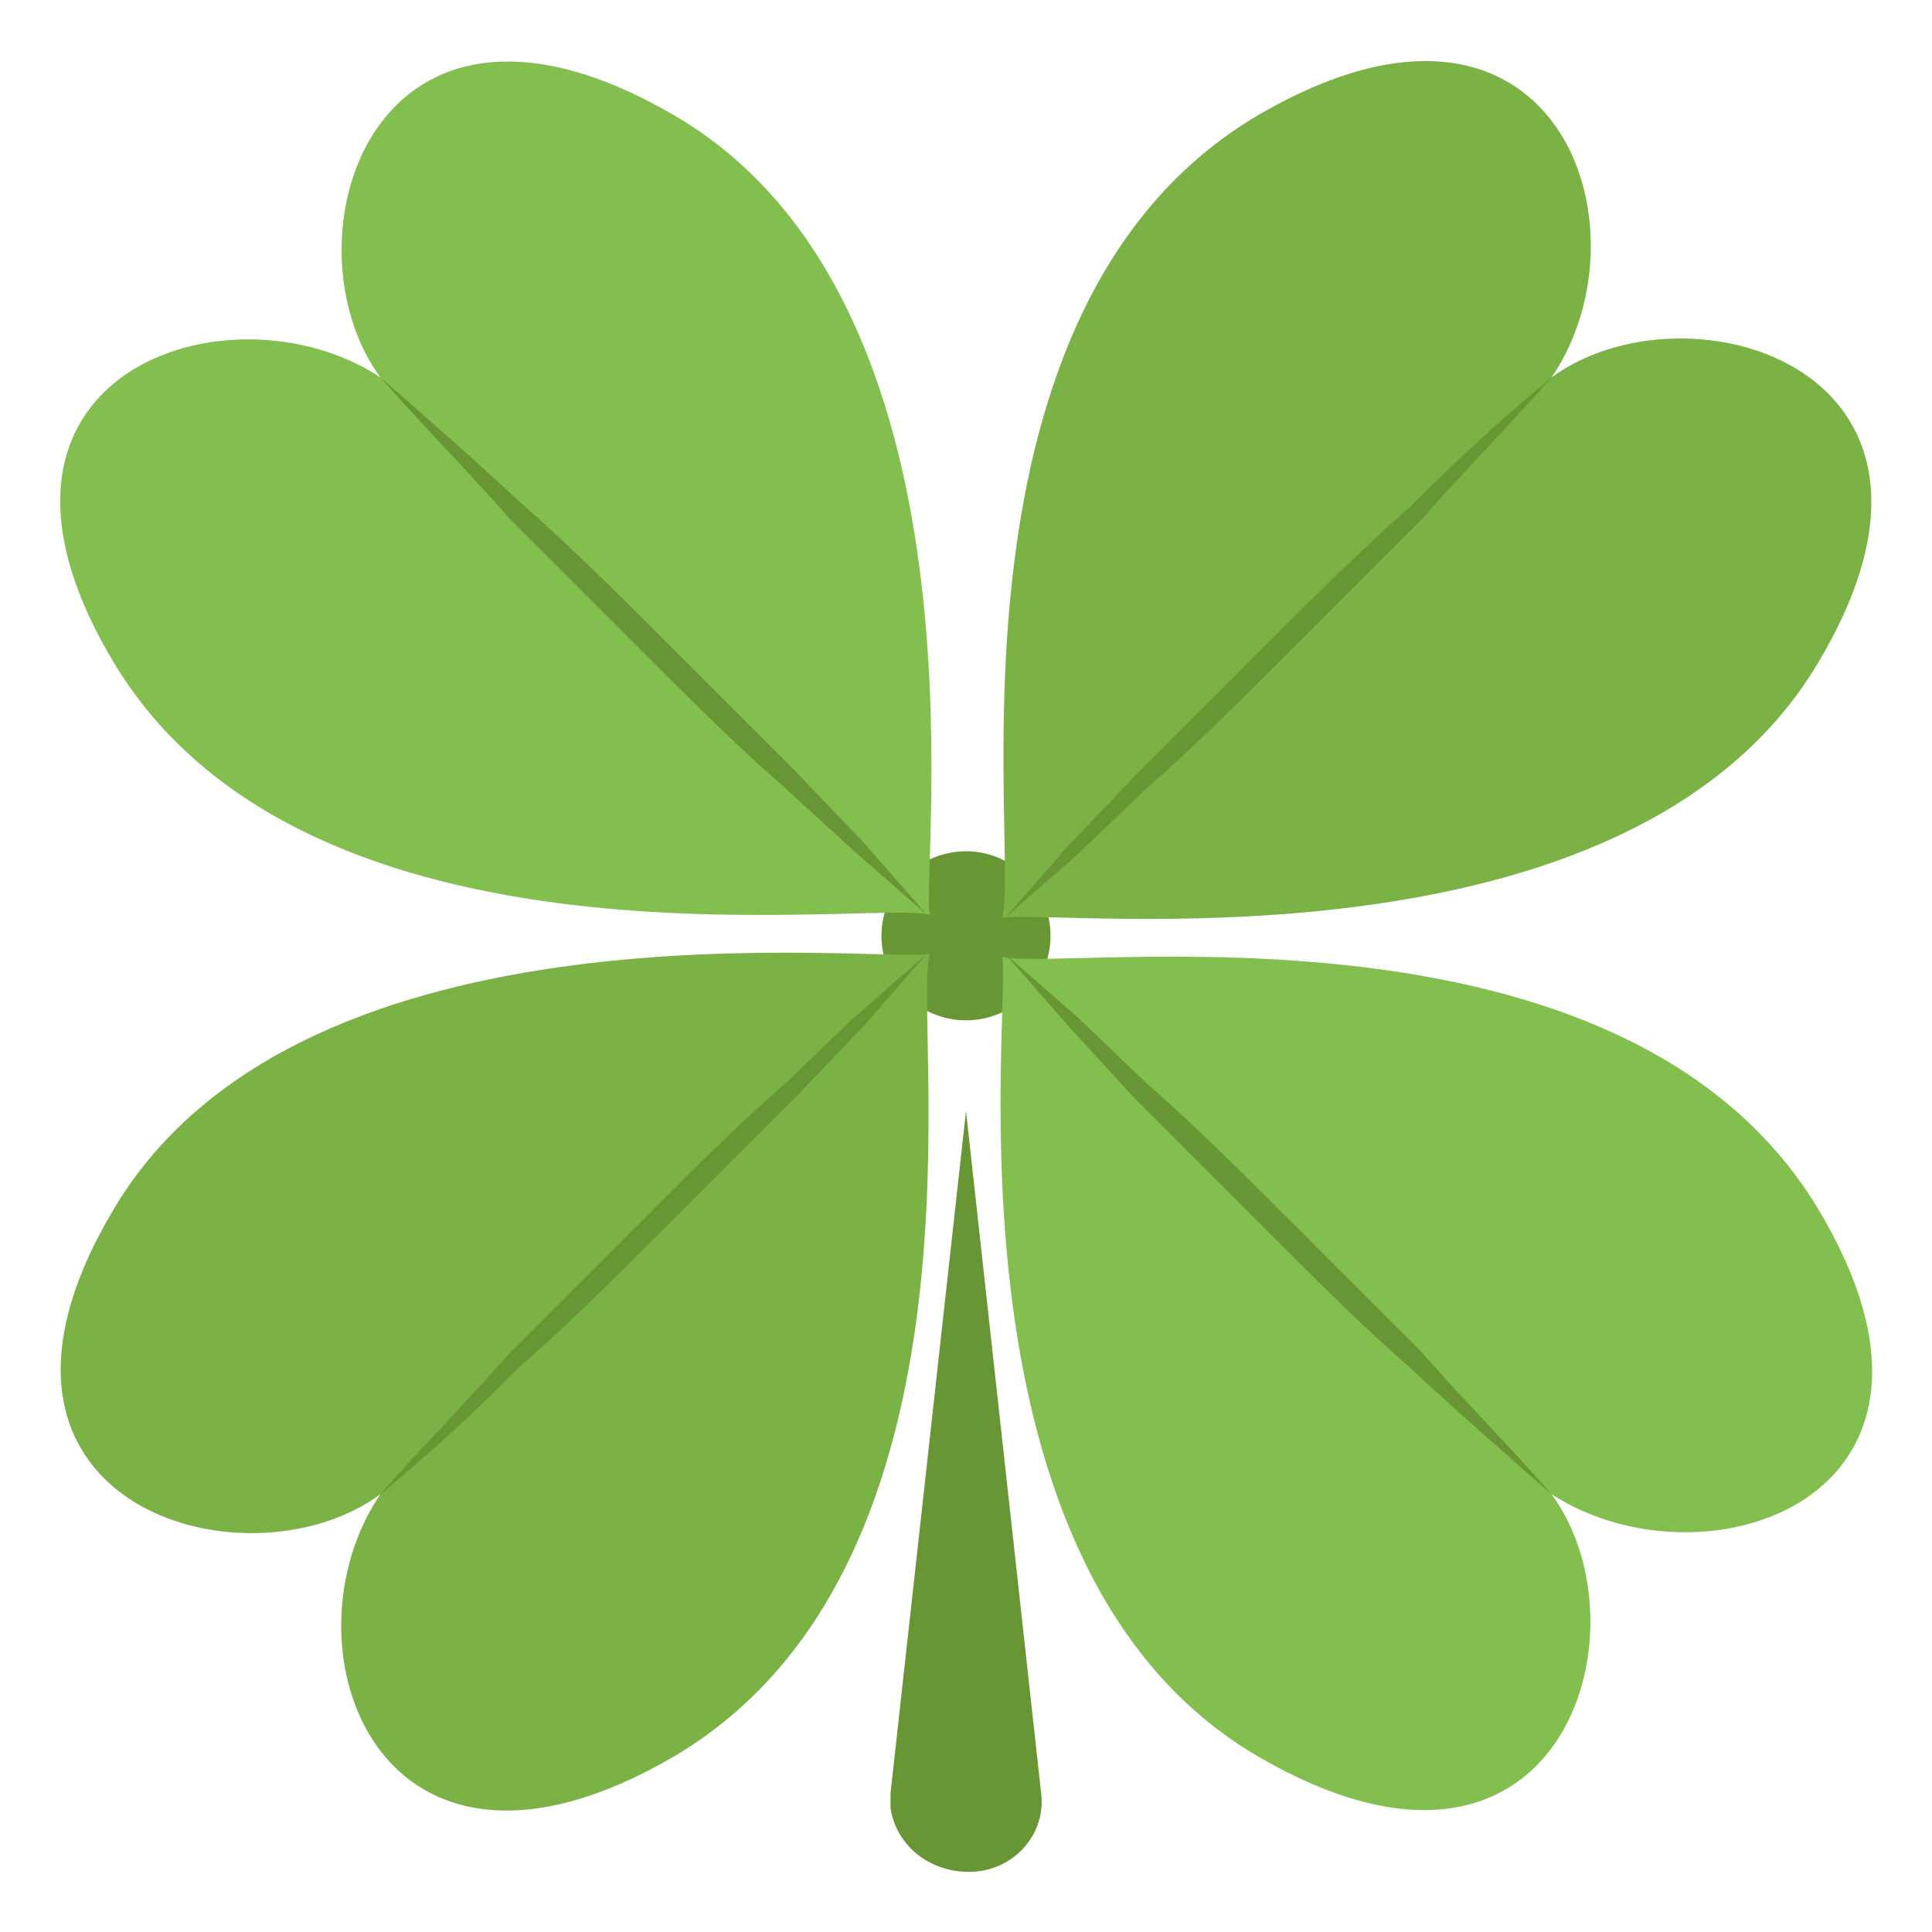
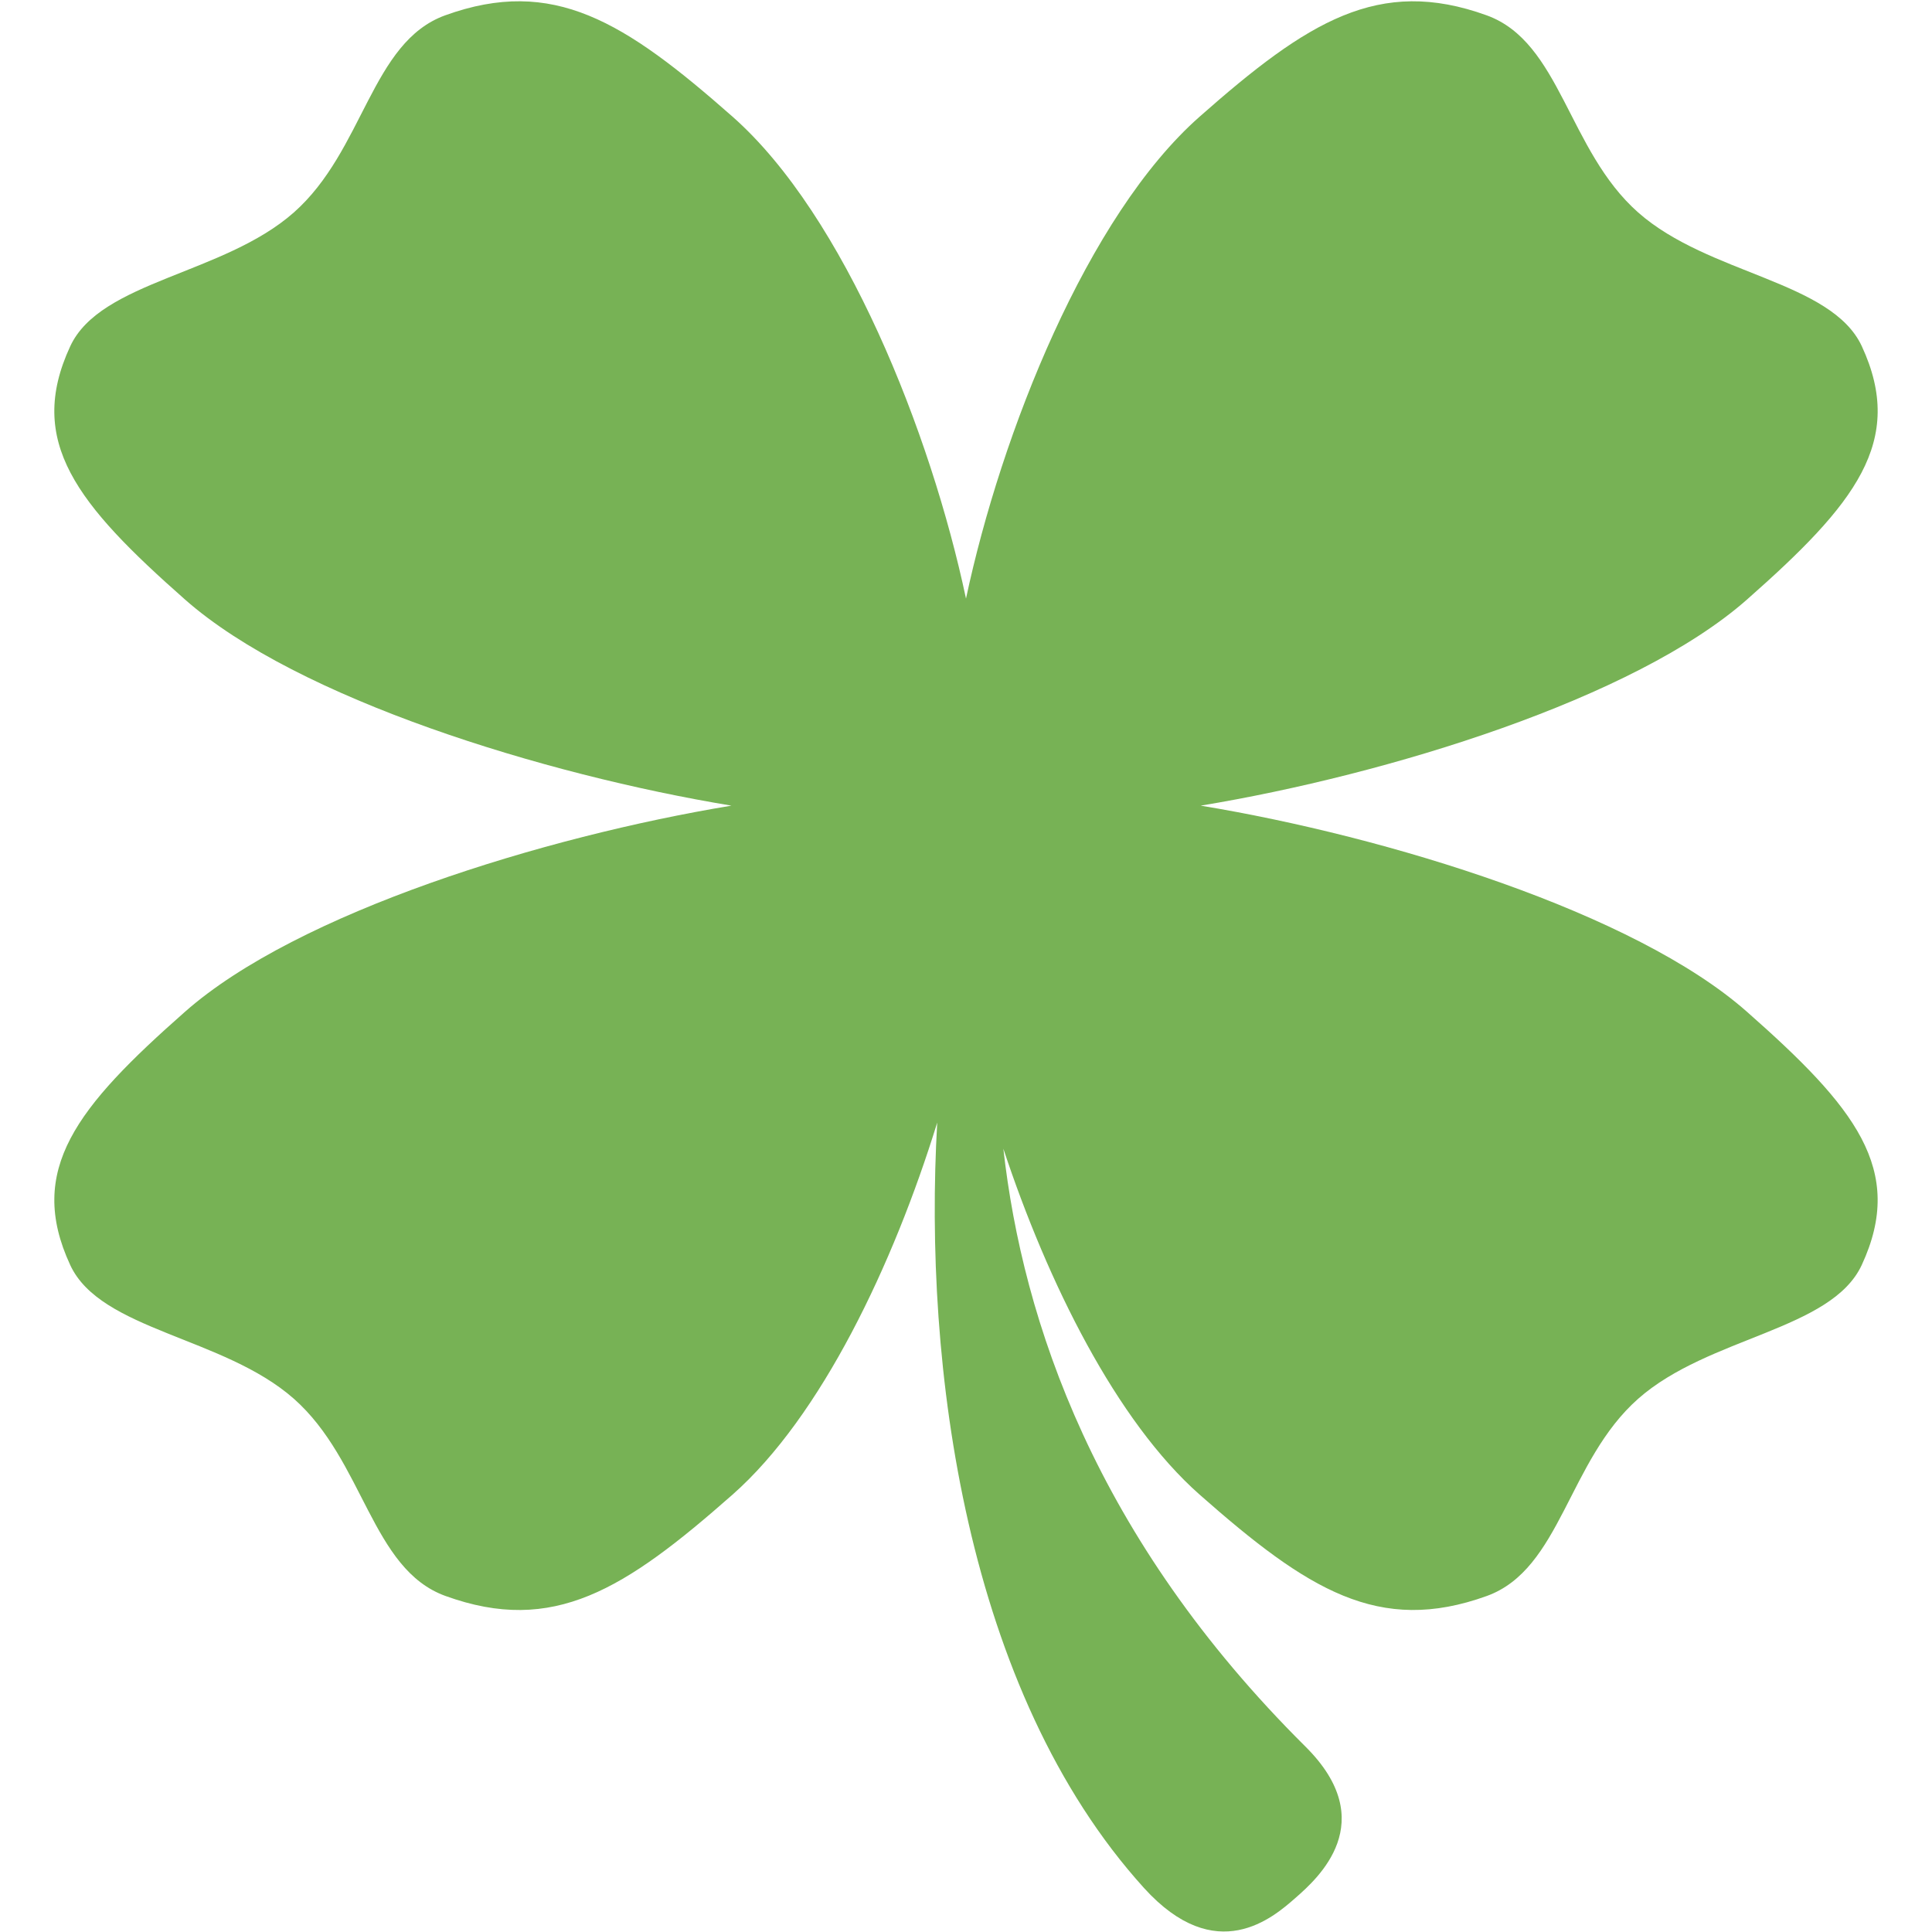
- <svg xmlns="http://www.w3.org/2000/svg" viewBox="0 0 64 64">
-   <ellipse cx="32" cy="31" fill="#699635" rx="2.8" ry="2.8" />
-   <path fill="#7bb246" d="M3.8 40c-5.9 9.8 4.3 12.8 8.8 9.5-3.4 5-.1 14.4 9.7 8.7 10.9-6.4 7.9-24.5 8.5-26.6-1.8.3-20.7-2.1-27 8.4" />
-   <path fill="#699635" d="M12.6 49.5c1.4-1.6 2.9-3.1 4.3-4.7l4.5-4.5c1.5-1.5 3-3 4.6-4.4l2.3-2.2 2.4-2.1-2.1 2.4-2.2 2.3-4.5 4.5c-1.5 1.5-3 3-4.6 4.4-1.5 1.5-3 2.9-4.7 4.3" />
-   <path fill="#7bb246" d="M60.2 22c5.9-9.8-4.3-12.8-8.8-9.5 3.4-5 .1-14.4-9.7-8.7-10.9 6.4-7.9 24.5-8.5 26.6 1.8-.3 20.7 2.1 27-8.4" />
-   <path fill="#699635" d="M51.4 12.5c-1.4 1.6-2.9 3.1-4.3 4.7l-4.5 4.5c-1.5 1.5-3 3-4.6 4.4l-2.3 2.2-2.4 2.1 2.1-2.4 2.2-2.3 4.5-4.5c1.5-1.5 3-3 4.6-4.4 1.5-1.5 3-2.9 4.7-4.3" />
-   <path fill="#83bf4f" d="M22.3 3.8c-10-5.8-13 4.2-9.7 8.7-5-3.3-14.6-.1-8.8 9.5 6.5 10.7 24.9 7.8 27 8.3-.3-1.7 2.2-20.3-8.5-26.5" />
-   <path fill="#699635" d="M12.6 12.5c1.6 1.4 3.2 2.8 4.7 4.2 1.6 1.4 3.1 2.9 4.6 4.4l4.5 4.5 2.2 2.3 2.1 2.4-2.4-2.1-2.3-2.1c-1.6-1.4-3.1-2.9-4.6-4.4l-4.5-4.5c-1.4-1.6-2.9-3.1-4.3-4.7" />
-   <path fill="#83bf4f" d="M41.7 58.2c10 5.8 13-4.2 9.7-8.7 5.1 3.3 14.6.1 8.8-9.5-6.5-10.7-24.9-7.8-27-8.3.3 1.7-2.2 20.3 8.5 26.5" />
-   <g fill="#699635">
-     <path d="M51.4 49.5c-1.6-1.4-3.2-2.8-4.7-4.2-1.6-1.4-3.1-2.9-4.6-4.4l-4.5-4.5-2.2-2.4-2.1-2.4 2.4 2.1 2.3 2.2c1.6 1.4 3.1 2.9 4.6 4.4l4.5 4.5c1.4 1.6 2.9 3.1 4.3 4.7M32 36.8l2.5 22.7c.1 1.3-.9 2.4-2.2 2.5-1.4.1-2.6-.8-2.8-2.1v-.5L32 36.8" />
-   </g>
+ <svg xmlns="http://www.w3.org/2000/svg" viewBox="0 0 36 36">
+   <path fill="#77B255" d="M32.551 18.852c-2.093-1.848-6.686-3.264-10.178-3.84 3.492-.577 8.085-1.993 10.178-3.839 2.014-1.776 2.963-2.948 2.141-4.722-.566-1.219-2.854-1.333-4.166-2.491C29.214 2.802 29.083.783 27.7.285c-2.01-.726-3.336.114-5.347 1.889-2.094 1.847-3.698 5.899-4.353 8.98-.653-3.082-2.258-7.134-4.351-8.981C11.634.397 10.308-.441 8.297.285c-1.383.5-1.512 2.518-2.823 3.675S1.872 5.234 1.308 6.454c-.823 1.774.129 2.943 2.14 4.718 2.094 1.847 6.688 3.263 10.181 3.84-3.493.577-8.087 1.993-10.181 3.84-2.013 1.775-2.963 2.945-2.139 4.721.565 1.219 2.854 1.334 4.166 2.49 1.311 1.158 1.444 3.178 2.827 3.676 2.009.727 3.336-.115 5.348-1.889 1.651-1.457 2.997-4.288 3.814-6.933-.262 4.535.528 10.591 3.852 14.262 1.344 1.483 2.407.551 2.822.187.416-.365 1.605-1.414.186-2.822-3.91-3.883-5.266-7.917-5.628-11.14.827 2.498 2.107 5.077 3.657 6.446 2.012 1.775 3.339 2.615 5.351 1.889 1.382-.5 1.512-2.52 2.822-3.676 1.312-1.158 3.602-1.273 4.166-2.494.822-1.774-.13-2.944-2.141-4.717z" />
</svg>
